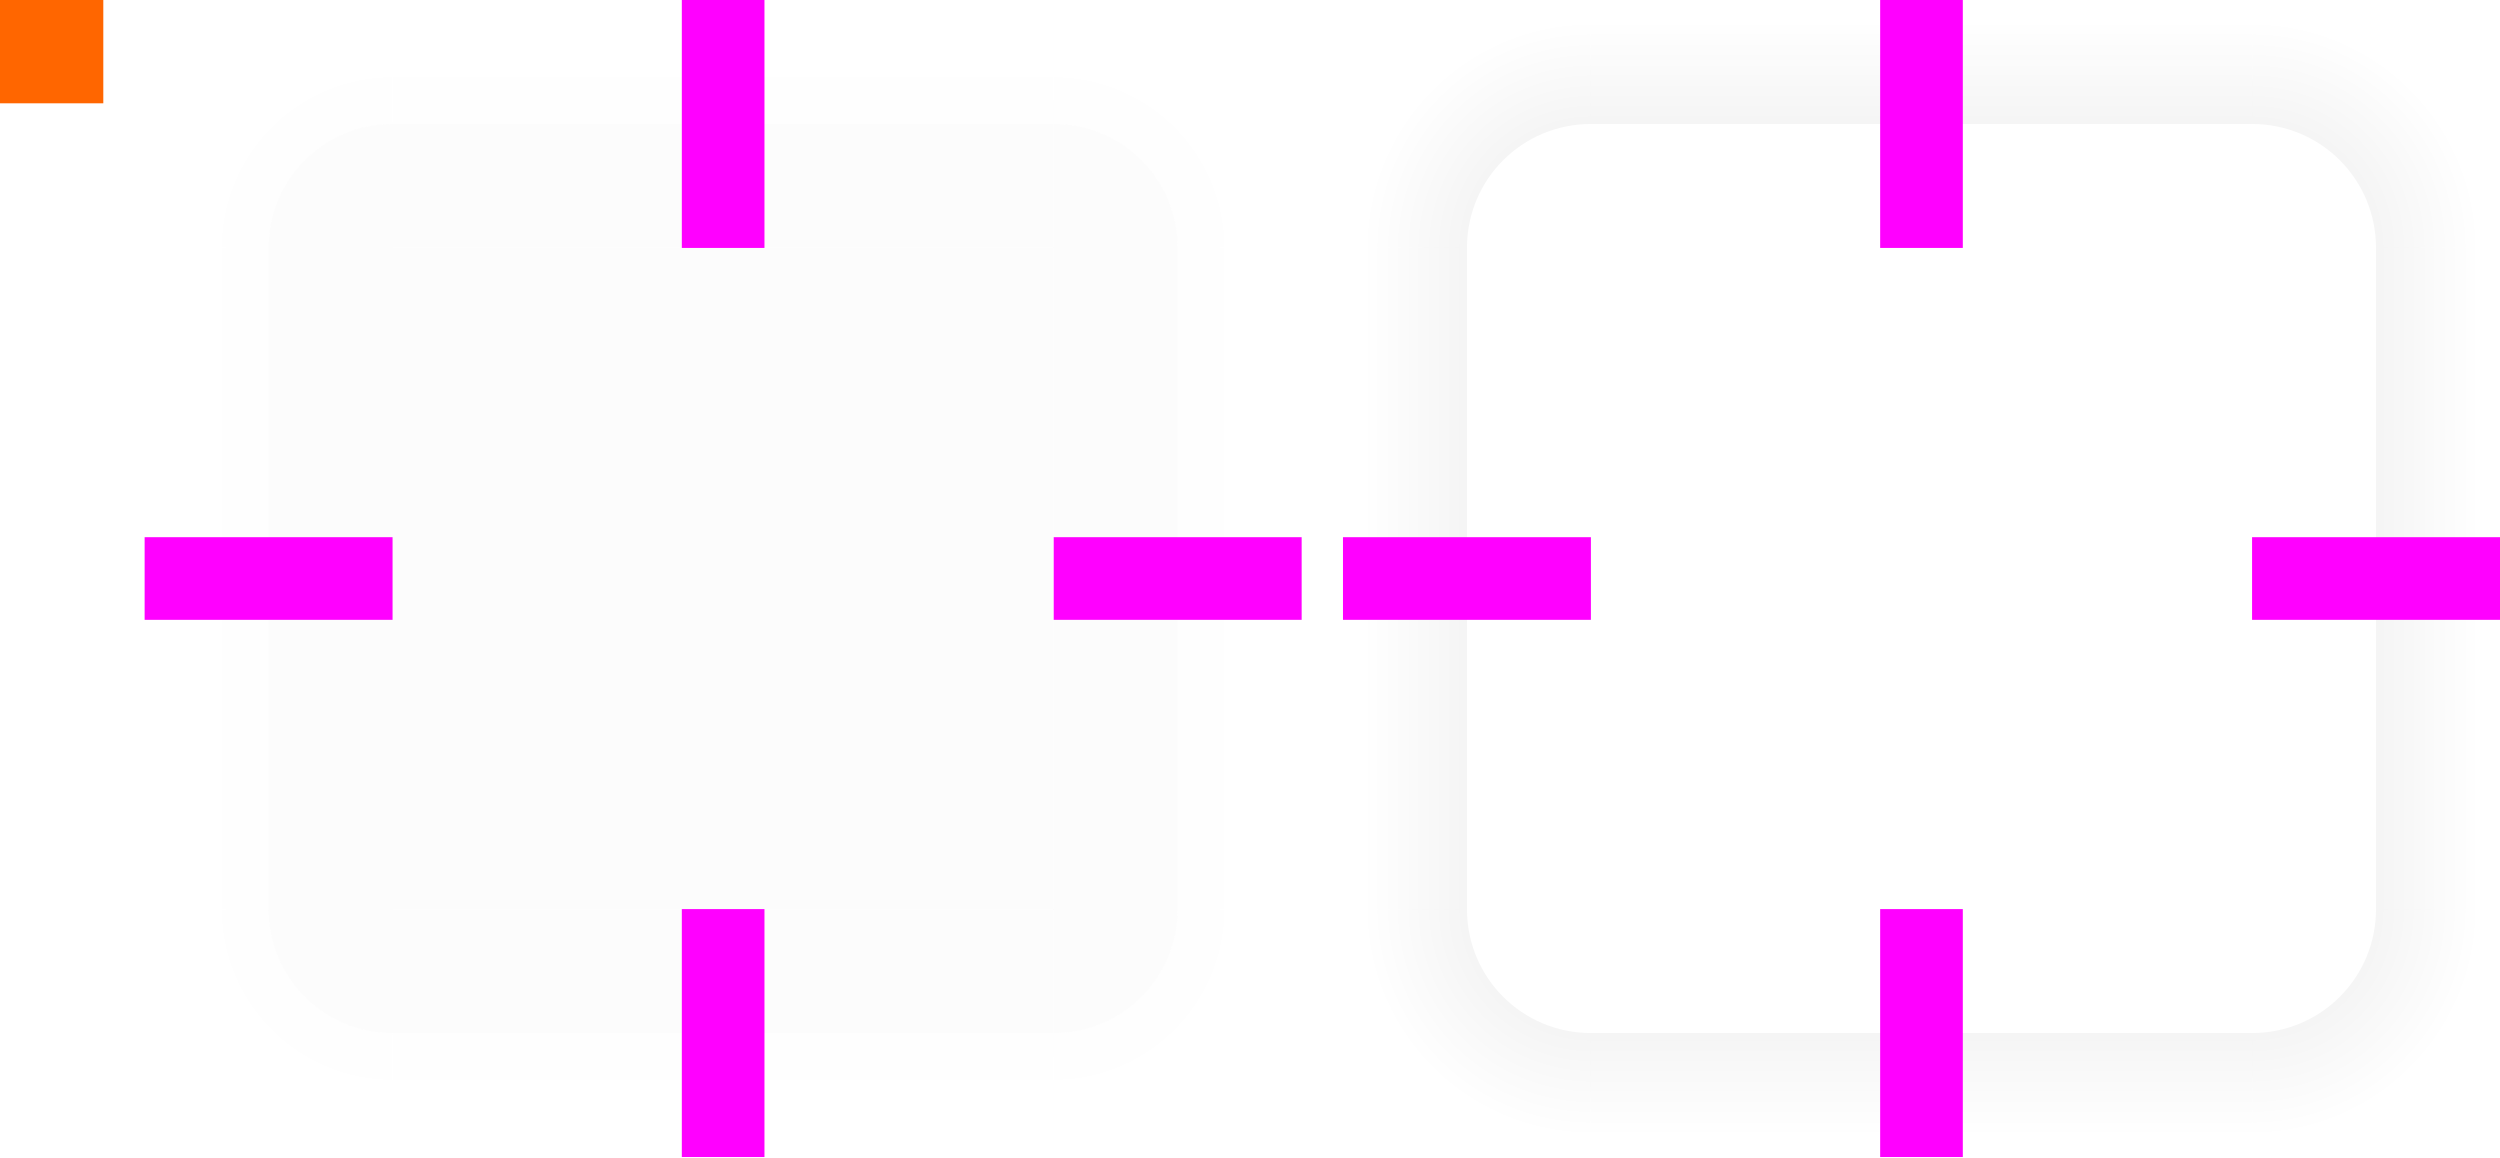
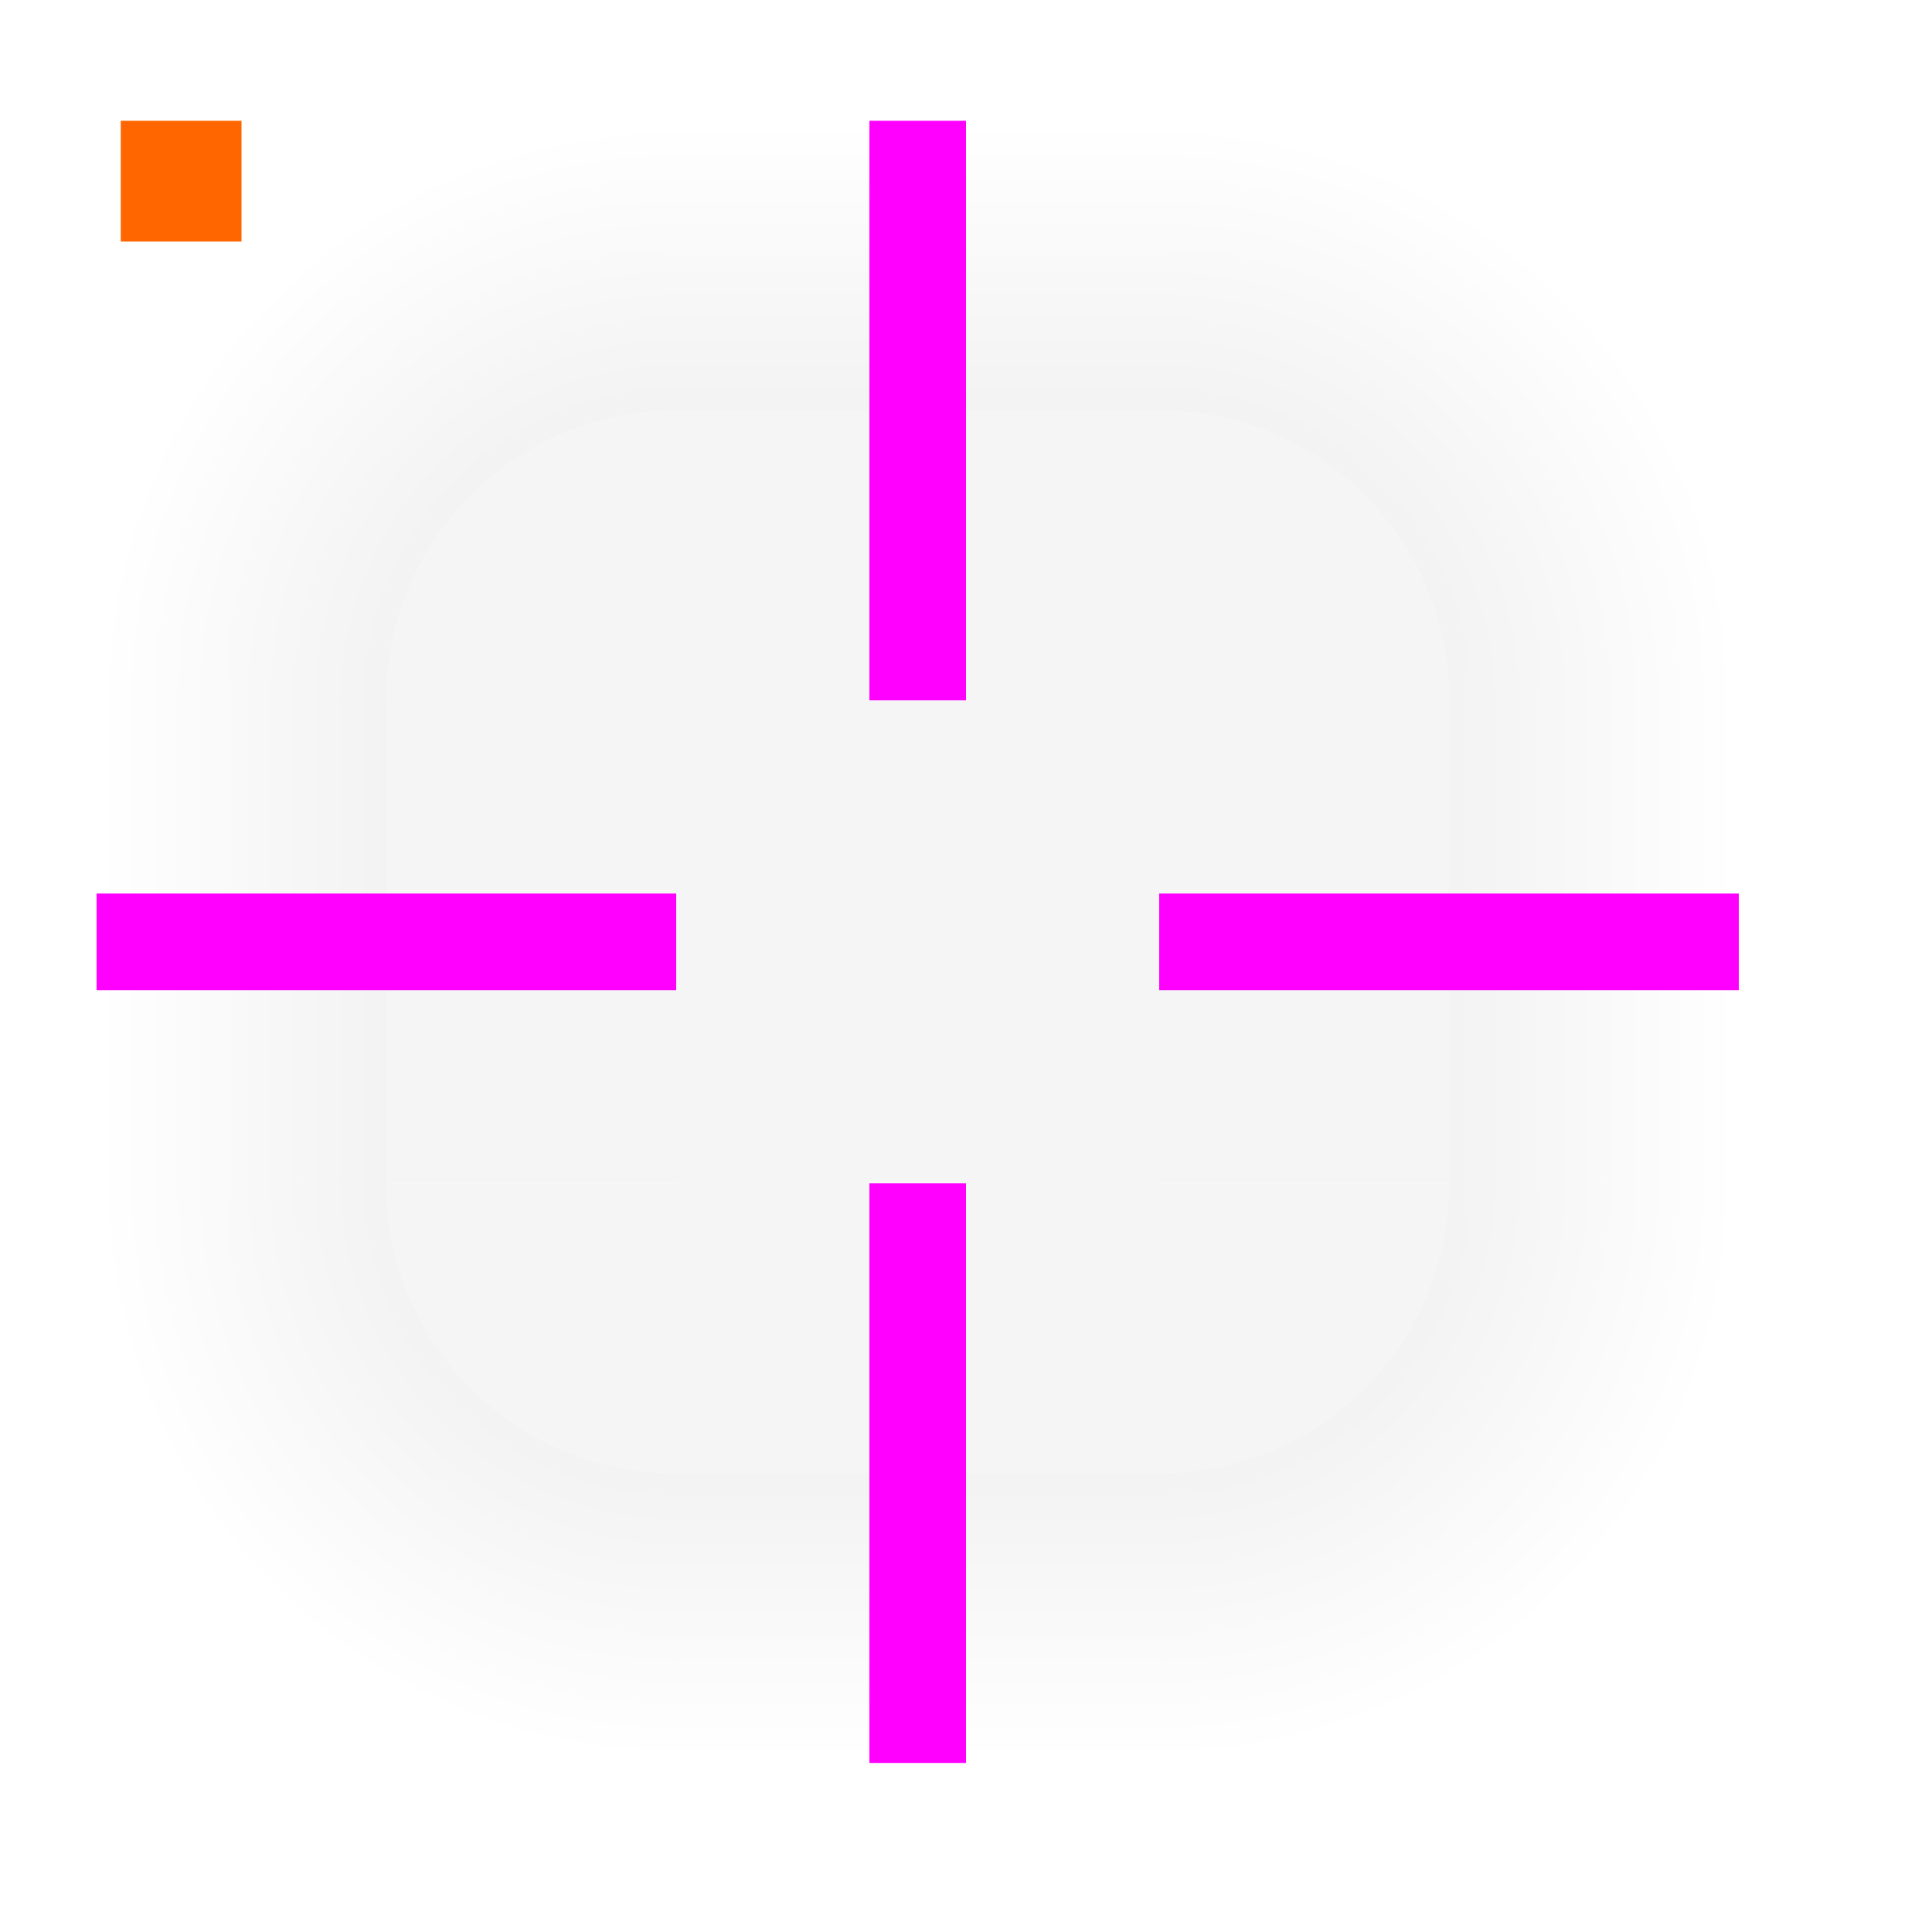
- <svg xmlns="http://www.w3.org/2000/svg" xmlns:xlink="http://www.w3.org/1999/xlink" width="121" height="56" version="1.1" viewBox="0 0 121 56" id="svg226">
+ <svg xmlns="http://www.w3.org/2000/svg" xmlns:xlink="http://www.w3.org/1999/xlink" id="svg226" viewBox="0 0 80 80" version="1.1" height="80" width="80">
  <defs id="defs39">
-     <style id="current-color-scheme" type="text/css">.ColorScheme-Text {
+     <style type="text/css" id="current-color-scheme">.ColorScheme-Text {
        color:#31363b;
        stop-color:#31363b;
      }
      .ColorScheme-Background {
        color:#eff0f1;
        stop-color:#eff0f1;
      }
      .ColorScheme-Highlight {
        color:#3daee9;
        stop-color:#3daee9;
      }
      .ColorScheme-ViewText {
        color:#31363b;
        stop-color:#31363b;
      }
      .ColorScheme-ViewBackground {
        color:#fcfcfc;
        stop-color:#fcfcfc;
      }
      .ColorScheme-ViewHover {
        color:#93cee9;
        stop-color:#93cee9;
      }
      .ColorScheme-ViewFocus{
        color:#3daee9;
        stop-color:#3daee9;
      }
      .ColorScheme-ButtonText {
        color:#31363b;
        stop-color:#31363b;
      }
      .ColorScheme-ButtonBackground {
        color:#eff0f1;
        stop-color:#eff0f1;
      }
      .ColorScheme-ButtonHover {
        color:#93cee9;
        stop-color:#93cee9;
      }
      .ColorScheme-ButtonFocus{
        color:#3daee9;
        stop-color:#3daee9;
      }</style>
-     <radialGradient id="p" cx="55.393" cy="910.26" r="6" gradientTransform="matrix(0.83333,4.1862e-6,-4.1862e-6,0.83333,9.8431,-751.55)" gradientUnits="userSpaceOnUse" xlink:href="#b" />
-     <radialGradient id="o" cx="55.75" cy="943.61" r="6" gradientTransform="matrix(-6.9016e-7,0.83333,-0.83333,-6.9016e-7,842.34,906.9)" gradientUnits="userSpaceOnUse" xlink:href="#a" />
-     <radialGradient id="n" cx="9.143" cy="948.86" r="6" gradientTransform="matrix(-0.83333,8.1918e-6,-8.1916e-6,-0.83332,21.627,1744.1)" gradientUnits="userSpaceOnUse" xlink:href="#a" />
-     <radialGradient id="m" cx="23.7" cy="912.47" r="6" gradientTransform="matrix(1.1295e-7,-0.83333,0.83333,1.1295e-7,-746.39,26.75)" gradientUnits="userSpaceOnUse" xlink:href="#a" />
-     <radialGradient id="l" cx="23.7" cy="912.47" r="6" gradientTransform="matrix(1.1295e-7,-0.83333,0.83333,1.1295e-7,-688.39,26.75)" gradientUnits="userSpaceOnUse" xlink:href="#a" />
-     <radialGradient id="k" cx="55.393" cy="910.26" r="6" gradientTransform="matrix(0.83333,-1.9977e-7,1.9977e-7,0.83333,67.839,-751.55)" gradientUnits="userSpaceOnUse" xlink:href="#b" />
-     <radialGradient id="j" cx="9.143" cy="948.86" r="6" gradientTransform="matrix(-0.83333,1.7691e-7,-1.7691e-7,-0.83333,79.619,839.72)" gradientUnits="userSpaceOnUse" xlink:href="#a" />
-     <radialGradient id="i" cx="55.75" cy="943.61" r="6" gradientTransform="matrix(-4.8123e-7,0.83333,-0.83333,-4.8123e-7,900.34,2.5421)" gradientUnits="userSpaceOnUse" xlink:href="#a" />
+     <radialGradient xlink:href="#b" gradientUnits="userSpaceOnUse" gradientTransform="matrix(0.83333,4.1862e-6,-4.1862e-6,0.83333,9.8431,-751.55)" r="6" cy="910.26" cx="55.393" id="p" />
+     <radialGradient xlink:href="#a" gradientUnits="userSpaceOnUse" gradientTransform="matrix(-6.9016e-7,0.83333,-0.83333,-6.9016e-7,842.34,906.9)" r="6" cy="943.61" cx="55.75" id="o" />
+     <radialGradient xlink:href="#a" gradientUnits="userSpaceOnUse" gradientTransform="matrix(-0.83333,8.1918e-6,-8.1916e-6,-0.83332,21.627,1744.1)" r="6" cy="948.86" cx="9.143" id="n" />
+     <radialGradient xlink:href="#a" gradientUnits="userSpaceOnUse" gradientTransform="matrix(1.1295e-7,-0.83333,0.83333,1.1295e-7,-746.39,26.75)" r="6" cy="912.47" cx="23.7" id="m" />
+     <radialGradient xlink:href="#a" gradientUnits="userSpaceOnUse" gradientTransform="matrix(1.1295e-7,-0.83333,0.83333,1.1295e-7,-688.39,26.75)" r="6" cy="912.47" cx="23.7" id="l" />
+     <radialGradient xlink:href="#b" gradientUnits="userSpaceOnUse" gradientTransform="matrix(0.83333,-1.9977e-7,1.9977e-7,0.83333,67.839,-751.55)" r="6" cy="910.26" cx="55.393" id="k" />
+     <radialGradient xlink:href="#a" gradientUnits="userSpaceOnUse" gradientTransform="matrix(-0.83333,1.7691e-7,-1.7691e-7,-0.83333,79.619,839.72)" r="6" cy="948.86" cx="9.143" id="j" />
+     <radialGradient xlink:href="#a" gradientUnits="userSpaceOnUse" gradientTransform="matrix(-4.8123e-7,0.83333,-0.83333,-4.8123e-7,900.34,2.5421)" r="6" cy="943.61" cx="55.75" id="i" />
    <linearGradient id="b">
-       <stop stop-opacity=".6" offset="0" id="stop11" />
-       <stop stop-opacity="0" offset="1" id="stop13" />
+       <stop id="stop11" offset="0" stop-opacity=".6" />
+       <stop id="stop13" offset="1" stop-opacity="0" />
    </linearGradient>
    <linearGradient id="a">
-       <stop offset="0" id="stop16" />
-       <stop stop-opacity="0" offset="1" id="stop18" />
+       <stop id="stop16" offset="0" />
+       <stop id="stop18" offset="1" stop-opacity="0" />
    </linearGradient>
-     <linearGradient id="h" x1="-19" x2="-8" y1="932.36" y2="932.36" gradientUnits="userSpaceOnUse" xlink:href="#a" />
-     <linearGradient id="g" x1="51" x2="62" y1="932.36" y2="932.36" gradientUnits="userSpaceOnUse" xlink:href="#a" />
-     <linearGradient id="f" x1="948.36" x2="959.36" y1="-35" y2="-35" gradientUnits="userSpaceOnUse" xlink:href="#a" />
-     <linearGradient id="e" x1="-916.36" x2="-905.36" y1="-35" y2="-35" gradientUnits="userSpaceOnUse" xlink:href="#a" />
-     <linearGradient id="ab" x1="19" x2="19" y1="48" y2="54" gradientTransform="translate(0,904.36)" gradientUnits="userSpaceOnUse" xlink:href="#a" />
-     <linearGradient id="aa" x1="15" x2="9" y1="46" y2="46" gradientTransform="translate(0,904.36)" gradientUnits="userSpaceOnUse" xlink:href="#a" />
-     <linearGradient id="d" x1="15" x2="9" y1="10" y2="10" gradientUnits="userSpaceOnUse" xlink:href="#a" />
-     <linearGradient id="z" x1="16" x2="16" y1="8" y2="2" gradientUnits="userSpaceOnUse" xlink:href="#a" />
-     <linearGradient id="y" x1="55" x2="61" y1="46" y2="46" gradientTransform="translate(0,904.36)" gradientUnits="userSpaceOnUse" xlink:href="#a" />
-     <linearGradient id="x" x1="53" x2="53" y1="48" y2="54" gradientTransform="translate(0,904.36)" gradientUnits="userSpaceOnUse" xlink:href="#a" />
-     <linearGradient id="w" x1="53" x2="53" y1="8" y2="2" gradientUnits="userSpaceOnUse" xlink:href="#a" />
-     <linearGradient id="c" x1="55" x2="61" y1="10" y2="10" gradientUnits="userSpaceOnUse" xlink:href="#a" />
-     <linearGradient id="v" x1="16" x2="16" y1="8" y2="2" gradientTransform="translate(58)" gradientUnits="userSpaceOnUse" xlink:href="#a" />
-     <linearGradient id="u" x1="53" x2="53" y1="8" y2="2" gradientTransform="translate(58)" gradientUnits="userSpaceOnUse" xlink:href="#a" />
-     <linearGradient id="t" x1="19" x2="19" y1="48" y2="54" gradientTransform="translate(58)" gradientUnits="userSpaceOnUse" xlink:href="#a" />
-     <linearGradient id="s" x1="15" x2="9" y1="46" y2="46" gradientUnits="userSpaceOnUse" xlink:href="#a" />
-     <linearGradient id="r" x1="53" x2="53" y1="48" y2="54" gradientTransform="translate(58)" gradientUnits="userSpaceOnUse" xlink:href="#a" />
-     <linearGradient id="q" x1="55" x2="61" y1="46" y2="46" gradientUnits="userSpaceOnUse" xlink:href="#a" />
-     <linearGradient xlink:href="#a" id="linearGradient1037" gradientUnits="userSpaceOnUse" x1="-916.36" y1="-35" x2="-905.36" y2="-35" />
-     <linearGradient xlink:href="#a" id="linearGradient1043" gradientUnits="userSpaceOnUse" x1="948.36" y1="-35" x2="959.36" y2="-35" />
-     <linearGradient xlink:href="#a" id="linearGradient1045" gradientUnits="userSpaceOnUse" x1="-19" y1="932.36" x2="-8" y2="932.36" />
-     <linearGradient xlink:href="#a" id="linearGradient1047" gradientUnits="userSpaceOnUse" x1="51" y1="932.36" x2="62" y2="932.36" />
-     <radialGradient xlink:href="#a" id="radialGradient1259" cx="19" cy="12" fx="19" fy="12" r="6" gradientUnits="userSpaceOnUse" gradientTransform="matrix(2.5e-7,-1.833333,1.833333,2.4999999e-7,-3.000005,46.83333)" />
-     <radialGradient xlink:href="#linearGradient4270" id="radialGradient1033" cx="77" cy="12" fx="77" fy="12" r="6" gradientUnits="userSpaceOnUse" gradientTransform="matrix(-3.5113632e-7,-1.833333,1.833333,-3.5113629e-7,55.00006,153.1667)" />
+     <linearGradient xlink:href="#a" gradientUnits="userSpaceOnUse" y2="932.36" y1="932.36" x2="-8" x1="-19" id="h" />
+     <linearGradient xlink:href="#a" gradientUnits="userSpaceOnUse" y2="932.36" y1="932.36" x2="62" x1="51" id="g" />
+     <linearGradient xlink:href="#a" gradientUnits="userSpaceOnUse" y2="-35" y1="-35" x2="959.36" x1="948.36" id="f" />
+     <linearGradient xlink:href="#a" gradientUnits="userSpaceOnUse" y2="-35" y1="-35" x2="-905.36" x1="-916.36" id="e" />
+     <linearGradient xlink:href="#a" gradientUnits="userSpaceOnUse" gradientTransform="translate(0,904.36)" y2="54" y1="48" x2="19" x1="19" id="ab" />
+     <linearGradient xlink:href="#a" gradientUnits="userSpaceOnUse" gradientTransform="translate(0,904.36)" y2="46" y1="46" x2="9" x1="15" id="aa" />
+     <linearGradient xlink:href="#a" gradientUnits="userSpaceOnUse" y2="10" y1="10" x2="9" x1="15" id="d" />
+     <linearGradient xlink:href="#a" gradientUnits="userSpaceOnUse" y2="2" y1="8" x2="16" x1="16" id="z" />
+     <linearGradient xlink:href="#a" gradientUnits="userSpaceOnUse" gradientTransform="translate(0,904.36)" y2="46" y1="46" x2="61" x1="55" id="y" />
+     <linearGradient xlink:href="#a" gradientUnits="userSpaceOnUse" gradientTransform="translate(0,904.36)" y2="54" y1="48" x2="53" x1="53" id="x" />
+     <linearGradient xlink:href="#a" gradientUnits="userSpaceOnUse" y2="2" y1="8" x2="53" x1="53" id="w" />
+     <linearGradient xlink:href="#a" gradientUnits="userSpaceOnUse" y2="10" y1="10" x2="61" x1="55" id="c" />
+     <linearGradient xlink:href="#a" gradientUnits="userSpaceOnUse" gradientTransform="translate(58)" y2="2" y1="8" x2="16" x1="16" id="v" />
+     <linearGradient xlink:href="#a" gradientUnits="userSpaceOnUse" gradientTransform="translate(58)" y2="2" y1="8" x2="53" x1="53" id="u" />
+     <linearGradient xlink:href="#a" gradientUnits="userSpaceOnUse" gradientTransform="translate(58)" y2="54" y1="48" x2="19" x1="19" id="t" />
+     <linearGradient xlink:href="#a" gradientUnits="userSpaceOnUse" y2="46" y1="46" x2="9" x1="15" id="s" />
+     <linearGradient xlink:href="#a" gradientUnits="userSpaceOnUse" gradientTransform="translate(58)" y2="54" y1="48" x2="53" x1="53" id="r" />
+     <linearGradient xlink:href="#a" gradientUnits="userSpaceOnUse" y2="46" y1="46" x2="61" x1="55" id="q" />
+     <linearGradient y2="-35" x2="-904.36" y1="-35" x1="-916.36" gradientUnits="userSpaceOnUse" id="linearGradient1037" xlink:href="#a" gradientTransform="matrix(1.999998,0,0,1,910.3578,0)" />
+     <linearGradient y2="-35" x2="960.36" y1="-35" x1="948.36" gradientUnits="userSpaceOnUse" id="linearGradient1043" xlink:href="#a" gradientTransform="matrix(2.000002,0,0,1,-954.3623,0)" />
+     <linearGradient y2="932.36" x2="-7" y1="932.36" x1="-19" gradientUnits="userSpaceOnUse" id="linearGradient1045" xlink:href="#a" gradientTransform="matrix(2,0,0,1,13,0)" />
+     <linearGradient y2="932.36" x2="63" y1="932.36" x1="51" gradientUnits="userSpaceOnUse" id="linearGradient1047" xlink:href="#a" gradientTransform="matrix(2,0,0,1,-57,0)" />
+     <radialGradient gradientTransform="matrix(-3.5113632e-7,-1.833333,1.833333,-3.5113629e-7,55.00006,153.1667)" gradientUnits="userSpaceOnUse" r="6" fy="12" fx="77" cy="12" cx="77" id="radialGradient1033" xlink:href="#linearGradient4270" />
    <linearGradient id="linearGradient4270">
-       <stop id="stop4272" offset="0" style="stop-color:#000000;stop-opacity:0.667" />
-       <stop id="stop4274" offset="1" style="stop-color:#000000;stop-opacity:0;" />
+       <stop style="stop-color:#000000;stop-opacity:0.667" offset="0" id="stop4272" />
+       <stop style="stop-color:#000000;stop-opacity:0;" offset="1" id="stop4274" />
    </linearGradient>
-     <radialGradient xlink:href="#linearGradient4270" id="radialGradient1005" cx="77" cy="12" fx="77" fy="12" r="6" gradientUnits="userSpaceOnUse" gradientTransform="matrix(-3.5113632e-7,-1.833333,1.833333,-3.5113629e-7,55.00006,153.1667)" />
-     <radialGradient xlink:href="#linearGradient4270" id="radialGradient1013" cx="77" cy="12" fx="77" fy="12" r="6" gradientUnits="userSpaceOnUse" gradientTransform="matrix(-3.5113632e-7,-1.833333,1.833333,-3.5113629e-7,55.00006,153.1667)" />
-     <radialGradient xlink:href="#linearGradient4270" id="radialGradient1021" cx="77" cy="12" fx="77" fy="12" r="6" gradientUnits="userSpaceOnUse" gradientTransform="matrix(-3.5113632e-7,-1.833333,1.833333,-3.5113629e-7,55.00006,153.1667)" />
-     <radialGradient xlink:href="#linearGradient4270" id="radialGradient1029" cx="77" cy="12" fx="77" fy="12" r="6" gradientUnits="userSpaceOnUse" gradientTransform="matrix(-3.5113632e-7,-1.833333,1.833333,-3.5113629e-7,55.00006,153.1667)" />
-     <radialGradient xlink:href="#a" id="radialGradient1321" gradientUnits="userSpaceOnUse" gradientTransform="matrix(-3.5113632e-7,-1.833333,1.833333,-3.5113629e-7,55.00006,153.1667)" cx="77" cy="12" fx="77" fy="12" r="6" />
+     <radialGradient gradientTransform="matrix(-3.5113632e-7,-1.833333,1.833333,-3.5113629e-7,55.00006,153.1667)" gradientUnits="userSpaceOnUse" r="6" fy="12" fx="77" cy="12" cx="77" id="radialGradient1005" xlink:href="#linearGradient4270" />
+     <radialGradient gradientTransform="matrix(-3.5113632e-7,-1.833333,1.833333,-3.5113629e-7,55.00006,153.1667)" gradientUnits="userSpaceOnUse" r="6" fy="12" fx="77" cy="12" cx="77" id="radialGradient1013" xlink:href="#linearGradient4270" />
+     <radialGradient gradientTransform="matrix(-3.5113632e-7,-1.833333,1.833333,-3.5113629e-7,55.00006,153.1667)" gradientUnits="userSpaceOnUse" r="6" fy="12" fx="77" cy="12" cx="77" id="radialGradient1021" xlink:href="#linearGradient4270" />
+     <radialGradient gradientTransform="matrix(-3.5113632e-7,-1.833333,1.833333,-3.5113629e-7,55.00006,153.1667)" gradientUnits="userSpaceOnUse" r="6" fy="12" fx="77" cy="12" cx="77" id="radialGradient1029" xlink:href="#linearGradient4270" />
+     <radialGradient xlink:href="#a" id="radialGradient1112" gradientUnits="userSpaceOnUse" gradientTransform="matrix(1.2618822e-6,-4.000001,4,1.2618818e-6,104,94.00001)" cx="19" cy="12" fx="19" fy="12" r="6" />
+     <radialGradient xlink:href="#a" id="radialGradient1274" gradientUnits="userSpaceOnUse" gradientTransform="matrix(1.2618822e-6,-4.000001,4,1.2618818e-6,104,94.00001)" cx="19" cy="12" fx="19" fy="12" r="6" />
+     <radialGradient xlink:href="#a" id="radialGradient1282" gradientUnits="userSpaceOnUse" gradientTransform="matrix(1.2618822e-6,-4.000001,4,1.2618818e-6,104,94.00001)" cx="19" cy="12" fx="19" fy="12" r="6" />
+     <radialGradient xlink:href="#a" id="radialGradient1290" gradientUnits="userSpaceOnUse" gradientTransform="matrix(1.2618822e-6,-4.000001,4,1.2618818e-6,104,94.00001)" cx="19" cy="12" fx="19" fy="12" r="6" />
+     <radialGradient xlink:href="#a" id="radialGradient1011" gradientUnits="userSpaceOnUse" gradientTransform="matrix(1.2618822e-6,-4.000001,4,1.2618818e-6,-23.00002,94.00001)" cx="19" cy="12" fx="19" fy="12" r="6" />
+     <linearGradient xlink:href="#a" id="linearGradient1013" gradientUnits="userSpaceOnUse" gradientTransform="matrix(1.499998,0,0,1,-198.5,-904.36)" x1="-19" y1="932.36" x2="-7" y2="932.36" />
  </defs>
-   <rect style="fill:#ff6600" x="0" height="5" width="5" y="-1.4648437e-05" id="hint-tile-center" />
-   <g id="top" transform="translate(0,-904.36)">
-     <rect style="color:#eff0f1;fill:#f5f5f5;opacity:0.3;fill-opacity:1" id="rect42" height="32" width="6" y="-51" x="-916.36" transform="matrix(0,-1,-1,0,0,0)" class="ColorScheme-Background" />
-     <rect style="opacity:0.01;fill:url(#linearGradient1037)" id="rect44" height="32" width="6" y="-51" x="-910.36" transform="matrix(0,-1,-1,0,0,0)" />
+   <use x="0" y="0" xlink:href="#shadow-left" id="shadow-bottom" transform="rotate(-90,165,39)" width="100%" height="100%" />
+   <use height="100%" width="100%" transform="rotate(180,165,39)" id="shadow-right" xlink:href="#shadow-left" y="0" x="0" />
+   <use x="0" y="0" xlink:href="#shadow-left" id="shadow-top" transform="rotate(90,165,39)" width="100%" height="100%" />
+   <g id="shadow-left" transform="matrix(1.333333,0,0,0.6249993,-147.6666,21.50002)">
+     <rect style="opacity:0.05;fill:url(#linearGradient1013);stroke-width:1.225" id="rect1066" height="32" width="9" y="12" x="-218" transform="scale(-1,1)" />
+     <rect style="opacity:0;fill:none;stroke-width:1.732" id="rect1186" height="32" width="18" y="12" x="-227" transform="scale(-1,1)" />
  </g>
-   <g id="topleft" transform="translate(0,-904.36)">
-     <g style="fill-rule:evenodd" id="g53">
-       <path style="opacity:0.01;fill:url(#radialGradient1259);fill-opacity:1" d="M 7 0 L 7 12 L 13 12 C 13 8.676 15.676 6 19 6 L 19 0 L 7 0 z " transform="translate(0,904.36)" id="path47" />
+   <g id="shadow-topleft" transform="matrix(1.333333,0,0,1.333333,129.6667,-1192.813)">
+     <g style="fill-rule:evenodd" id="g1106">
+       <path style="opacity:0.05;fill:url(#radialGradient1112);fill-opacity:1;stroke-width:2" d="m 128,-6 v 24 h 12 c 0,-6.648 5.352,-12 12,-12 V -6 Z" transform="matrix(0.75,0,0,0.75,-95.00001,902.86)" id="path1104" />
    </g>
-     <path style="color:#eff0f1;fill:#f5f5f5;opacity:0.3;fill-opacity:1" d="M 19 6 C 15.676 6 13 8.676 13 12 L 17 12 L 18 12 L 19 12 L 19 11 L 19 7 L 19 6 z " transform="translate(0,904.36)" id="path55" />
  </g>
-   <g id="bottom" transform="translate(0,-904.36)">
-     <rect style="color:#eff0f1;fill:#f5f5f5;opacity:0.3;fill-opacity:1" id="rect69" height="32" width="6" y="-51" x="948.36" transform="rotate(90)" class="ColorScheme-Background" />
-     <rect style="opacity:0.01;fill:url(#linearGradient1043)" id="rect71" height="32" width="6" y="-51" x="954.36" transform="rotate(90)" />
+   <g transform="matrix(0.625,0,0,1,16.125,-893.36)" id="top">
+     <rect class="ColorScheme-Background" transform="matrix(0,-1,-1,0,0,0)" x="-922.36" y="-51" width="12" height="32" id="rect42" style="color:#eff0f1;opacity:0.6;fill:#eeeeee;fill-opacity:1;stroke-width:1.414" />
+     <rect transform="matrix(0,-1,-1,0,0,0)" x="-910.36" y="-51" width="12" height="32" id="rect44" style="opacity:0.1;fill:url(#linearGradient1037);stroke-width:1.414" />
  </g>
-   <g id="left" transform="translate(0,-904.36)">
-     <rect style="color:#eff0f1;fill:#f5f5f5;opacity:0.3;fill-opacity:1" id="rect96" height="32" width="6" y="916.36" x="-19" transform="scale(-1,1)" class="ColorScheme-Background" />
-     <rect style="opacity:0.01;fill:url(#linearGradient1045)" id="rect98" height="32" width="6" y="916.36" x="-13" transform="scale(-1,1)" />
+   <g transform="matrix(1.333333,0,0,1.333333,2.666667,-1192.813)" id="topleft">
+     <g id="g53" style="fill-rule:evenodd">
+       <path style="opacity:0.1;fill:url(#radialGradient1011);fill-opacity:1;stroke-width:2" d="M 1,-6 V 18 H 13 C 13,11.352 18.352,6 25,6 V -6 Z" transform="matrix(0.75,0,0,0.75,0.25,902.86)" id="path47" />
+     </g>
+     <path id="path55" d="m 19,907.36 c -4.986,0 -9,4.014 -9,9 h 6 1.5 1.5 v -1.5 -6 z" style="color:#eff0f1;opacity:0.6;fill:#eeeeee;fill-opacity:1;stroke-width:1.5" />
  </g>
-   <g id="right" transform="translate(0,-904.36)">
-     <rect style="color:#eff0f1;fill:#f5f5f5;opacity:0.3;fill-opacity:1" id="rect101" height="32" width="6" y="916.36" x="51" class="ColorScheme-Background" />
-     <rect style="opacity:0.01;fill:url(#linearGradient1047)" id="rect103" height="32" width="6" y="916.36" x="57" />
+   <g transform="matrix(0.625,0,0,1,16.125,-893.36)" id="bottom">
+     <rect class="ColorScheme-Background" transform="rotate(90)" x="942.36" y="-51" width="12" height="32" id="rect69" style="color:#eff0f1;opacity:0.6;fill:#eeeeee;fill-opacity:1;stroke-width:1.414" />
+     <rect transform="rotate(90)" x="954.36" y="-51" width="12" height="32" id="rect71" style="opacity:0.1;fill:url(#linearGradient1043);stroke-width:1.414" />
  </g>
-   <g id="center" transform="translate(0,-904.36)">
-     <rect style="fill:none" id="rect106" height="32" width="32" y="916.36" x="19" />
-     <rect style="color:#eff0f1;fill:#f5f5f5;opacity:0.3;fill-opacity:1" id="rect108" height="32" width="32" y="916.36" x="19" class="ColorScheme-Background" />
+   <g transform="matrix(1,0,0,0.6249991,3,-543.7242)" id="left">
+     <rect class="ColorScheme-Background" transform="scale(-1,1)" x="-25" y="916.36" width="12" height="32" id="rect96" style="color:#eff0f1;opacity:0.6;fill:#eeeeee;fill-opacity:1;stroke-width:1.414" />
+     <rect transform="scale(-1,1)" x="-13" y="916.36" width="12" height="32" id="rect98" style="opacity:0.1;fill:url(#linearGradient1045);stroke-width:1.414" />
  </g>
-   <rect style="fill:#ff00ff" id="hint-top-margin" x="33" y="-1.4648437e-05" width="4" height="12" />
-   <rect style="fill:#ff00ff" id="hint-bottom-margin" x="33" y="44" width="4" height="12" />
-   <rect style="fill:#ff00ff" id="hint-right-margin" transform="rotate(90)" x="26" y="-63" width="4" height="12" />
-   <rect style="fill:#ff00ff" id="hint-left-margin" transform="rotate(90)" x="26" y="-19" width="4" height="12" />
-   <g transform="translate(58,-904.36)" id="shadow-top" style="opacity:0.25">
-     <rect style="fill:none" id="rect117" height="32" width="6" y="-51" x="-916.36" transform="matrix(0,-1,-1,0,0,0)" />
-     <rect style="opacity:0.35;fill:url(#e)" id="rect119" height="32" width="6" y="-51" x="-910.36" transform="matrix(0,-1,-1,0,0,0)" />
-     <rect style="fill:none" id="rect121" height="32" width="1" y="-51" x="-911.36" transform="matrix(0,-1,-1,0,0,0)" />
+   <g transform="matrix(1,0,0,0.6249991,3,-543.7242)" id="right">
+     <rect class="ColorScheme-Background" x="45" y="916.36" width="12" height="32" id="rect101" style="color:#eff0f1;opacity:0.6;fill:#eeeeee;fill-opacity:1;stroke-width:1.414" />
+     <rect x="57" y="916.36" width="12" height="32" id="rect103" style="opacity:0.1;fill:url(#linearGradient1047);stroke-width:1.414" />
  </g>
-   <g transform="translate(58,-904.36)" id="shadow-bottom" style="opacity:0.25">
-     <rect style="fill:none" id="rect158" height="32" width="6" y="-51" x="948.36" transform="rotate(90)" />
-     <rect style="opacity:0.35;fill:url(#f)" id="rect160" height="32" width="6" y="-51" x="954.36" transform="rotate(90)" />
-     <rect style="fill:none" id="rect162" height="32" width="1" y="-51" x="953.36" transform="rotate(90)" />
+   <g transform="matrix(0.6249991,0,0,0.6249991,16.12503,-543.7242)" id="center">
+     <rect x="19" y="916.36" width="32" height="32" id="rect106" style="fill:none" />
+     <rect class="ColorScheme-Background" x="19" y="916.36" width="32" height="32" id="rect108" style="color:#eff0f1;opacity:0.6;fill:#eeeeee;fill-opacity:1" />
  </g>
-   <g transform="translate(58,-904.36)" id="shadow-left" style="opacity:0.25">
-     <rect style="fill:none" id="rect199" height="32" width="6" y="916.36" x="-19" transform="scale(-1,1)" />
-     <rect style="opacity:0.35;fill:url(#h)" id="rect201" height="32" width="6" y="916.36" x="-13" transform="scale(-1,1)" />
-     <rect style="fill:none" id="rect203" height="32" width="1" y="916.36" x="-14" transform="scale(-1,1)" />
+   <rect height="24" width="4" y="5" x="36" id="hint-top-margin" style="fill:#ff00ff;stroke-width:1.414" />
+   <rect height="24" width="4" y="49" x="36" id="hint-bottom-margin" style="fill:#ff00ff;stroke-width:1.414" />
+   <rect height="24" width="4" y="-72" x="37" transform="rotate(90)" id="hint-right-margin" style="fill:#ff00ff;stroke-width:1.414" />
+   <rect height="24" width="4" y="-28" x="37" transform="rotate(90)" id="hint-left-margin" style="fill:#ff00ff;stroke-width:1.414" />
+   <g id="shadow-center" transform="matrix(0.625,0,0,0.625,143.125,-543.725)" style="opacity:0;fill:none">
+     <rect x="19" y="916.36" width="32" height="32" id="rect213" />
+     <rect x="19" y="916.36" width="32" height="32" id="rect215" />
  </g>
-   <g transform="translate(58,-904.36)" id="shadow-right" style="opacity:0.25">
-     <rect style="fill:none" id="rect206" height="32" width="6" y="916.36" x="51" />
-     <rect style="opacity:0.35;fill:url(#g)" id="rect208" height="32" width="6" y="916.36" x="57" />
-     <rect style="fill:none" id="rect210" height="32" width="1" y="916.36" x="56" />
+   <rect height="24" width="4" y="5" x="163" id="shadow-hint-top-margin" style="fill:#ff00ff;stroke-width:1.414" />
+   <rect height="24" width="4" y="49" x="163" id="shadow-hint-bottom-margin" style="fill:#ff00ff;stroke-width:1.414" />
+   <rect height="24" width="4" y="-199" x="37" transform="rotate(90)" id="shadow-hint-right-margin" style="fill:#ff00ff;stroke-width:1.414" />
+   <rect height="24" width="4" y="-155" x="37" transform="rotate(90)" id="shadow-hint-left-margin" style="fill:#ff00ff;stroke-width:1.414" />
+   <use height="100%" width="100%" transform="matrix(-1,0,0,1,76,-2.0645984e-7)" id="topright" xlink:href="#topleft" y="0" x="0" />
+   <use height="100%" width="100%" transform="rotate(-90,38,39)" id="bottomleft" xlink:href="#topleft" y="0" x="0" />
+   <use height="100%" width="100%" transform="rotate(-180,38,39)" id="bottomright" xlink:href="#topleft" y="0" x="0" />
+   <g transform="matrix(-1.333333,0,0,1.333333,200.3333,-1192.813)" id="shadow-topright">
+     <g id="g1270" style="fill-rule:evenodd">
+       <path id="path1268" transform="matrix(0.75,0,0,0.75,-95.00001,902.86)" d="m 128,-6 v 24 h 12 c 0,-6.648 5.352,-12 12,-12 V -6 Z" style="opacity:0.05;fill:url(#radialGradient1274);fill-opacity:1;stroke-width:2" />
+     </g>
  </g>
-   <g style="fill:none;opacity:0" transform="translate(58,-904.36)" id="shadow-center">
-     <rect id="rect213" height="32" width="32" y="916.36" x="19" style="" />
-     <rect id="rect215" height="32" width="32" y="916.36" x="19" style="" />
+   <g id="shadow-bottomright" transform="matrix(-1.333333,0,0,-1.333333,200.3333,1270.813)">
+     <g style="fill-rule:evenodd" id="g1278">
+       <path style="opacity:0.05;fill:url(#radialGradient1282);fill-opacity:1;stroke-width:2" d="m 128,-6 v 24 h 12 c 0,-6.648 5.352,-12 12,-12 V -6 Z" transform="matrix(0.75,0,0,0.75,-95.00001,902.86)" id="path1276" />
+     </g>
  </g>
-   <rect style="fill:#ff00ff" id="shadow-hint-top-margin" x="91" y="-1.4648437e-05" width="4" height="12" />
-   <rect style="fill:#ff00ff" id="shadow-hint-bottom-margin" x="91" y="44" width="4" height="12" />
-   <rect style="fill:#ff00ff" id="shadow-hint-right-margin" transform="rotate(90)" x="26" y="-121" width="4" height="12" />
-   <rect style="fill:#ff00ff" id="shadow-hint-left-margin" transform="rotate(90)" x="26" y="-77" width="4" height="12" />
-   <use x="0" y="0" xlink:href="#topleft" id="topright" transform="matrix(-1,0,0,1,70,0)" width="100%" height="100%" />
-   <use x="0" y="0" xlink:href="#topleft" id="bottomleft" transform="rotate(-90,35,28)" width="100%" height="100%" />
-   <use x="0" y="0" xlink:href="#topleft" id="bottomright" transform="rotate(-180,35,28)" width="100%" height="100%" />
-   <g id="shadow-topleft" transform="translate(58,-904.3622)" style="opacity:0.25">
-     <path style="opacity:0.35;fill:url(#radialGradient1321);fill-opacity:1;fill-rule:evenodd;stroke:none;stroke-width:1px;stroke-linecap:butt;stroke-linejoin:miter;stroke-opacity:1" d="m 65,0 v 12 h 6 C 71,8.676 73.676,6 77,6 V 0 Z" transform="translate(-58,904.3622)" id="path4828" />
-     <rect ry="1" y="910.362" x="-19" height="6" width="6" id="rect4834" style="fill:none;fill-opacity:1" transform="scale(-1,1)" />
-     <rect ry="0" y="910.362" x="-19" height="6" width="2" id="rect4836" style="fill:none;fill-opacity:1" transform="scale(-1,1)" />
-     <rect y="914.362" x="-18" height="2" width="5" id="rect4838" style="fill:none;fill-opacity:1" transform="scale(-1,1)" />
+   <g transform="matrix(1.333333,0,0,-1.333333,129.6667,1270.813)" id="shadow-bottomleft">
+     <g id="g1286" style="fill-rule:evenodd">
+       <path id="path1284" transform="matrix(0.75,0,0,0.75,-95.00001,902.86)" d="m 128,-6 v 24 h 12 c 0,-6.648 5.352,-12 12,-12 V -6 Z" style="opacity:0.05;fill:url(#radialGradient1290);fill-opacity:1;stroke-width:2" />
+     </g>
  </g>
-   <use x="0" y="0" xlink:href="#shadow-topleft" id="use1035" transform="rotate(90,93.00002,27.99998)" width="100%" height="100%" style="opacity:1" />
-   <use x="0" y="0" xlink:href="#shadow-topleft" id="shadow-bottomleft" transform="matrix(1,0,0,-1,-7e-6,55.99992)" width="100%" height="100%" style="opacity:1" />
-   <use x="0" y="0" xlink:href="#shadow-topleft" id="shadow-bottomright" transform="rotate(-180,93.00001,27.99998)" width="100%" height="100%" style="opacity:1" />
+   <rect id="hint-tile-center" y="5" width="5" height="5" x="5" style="fill:#ff6600" />
</svg>
